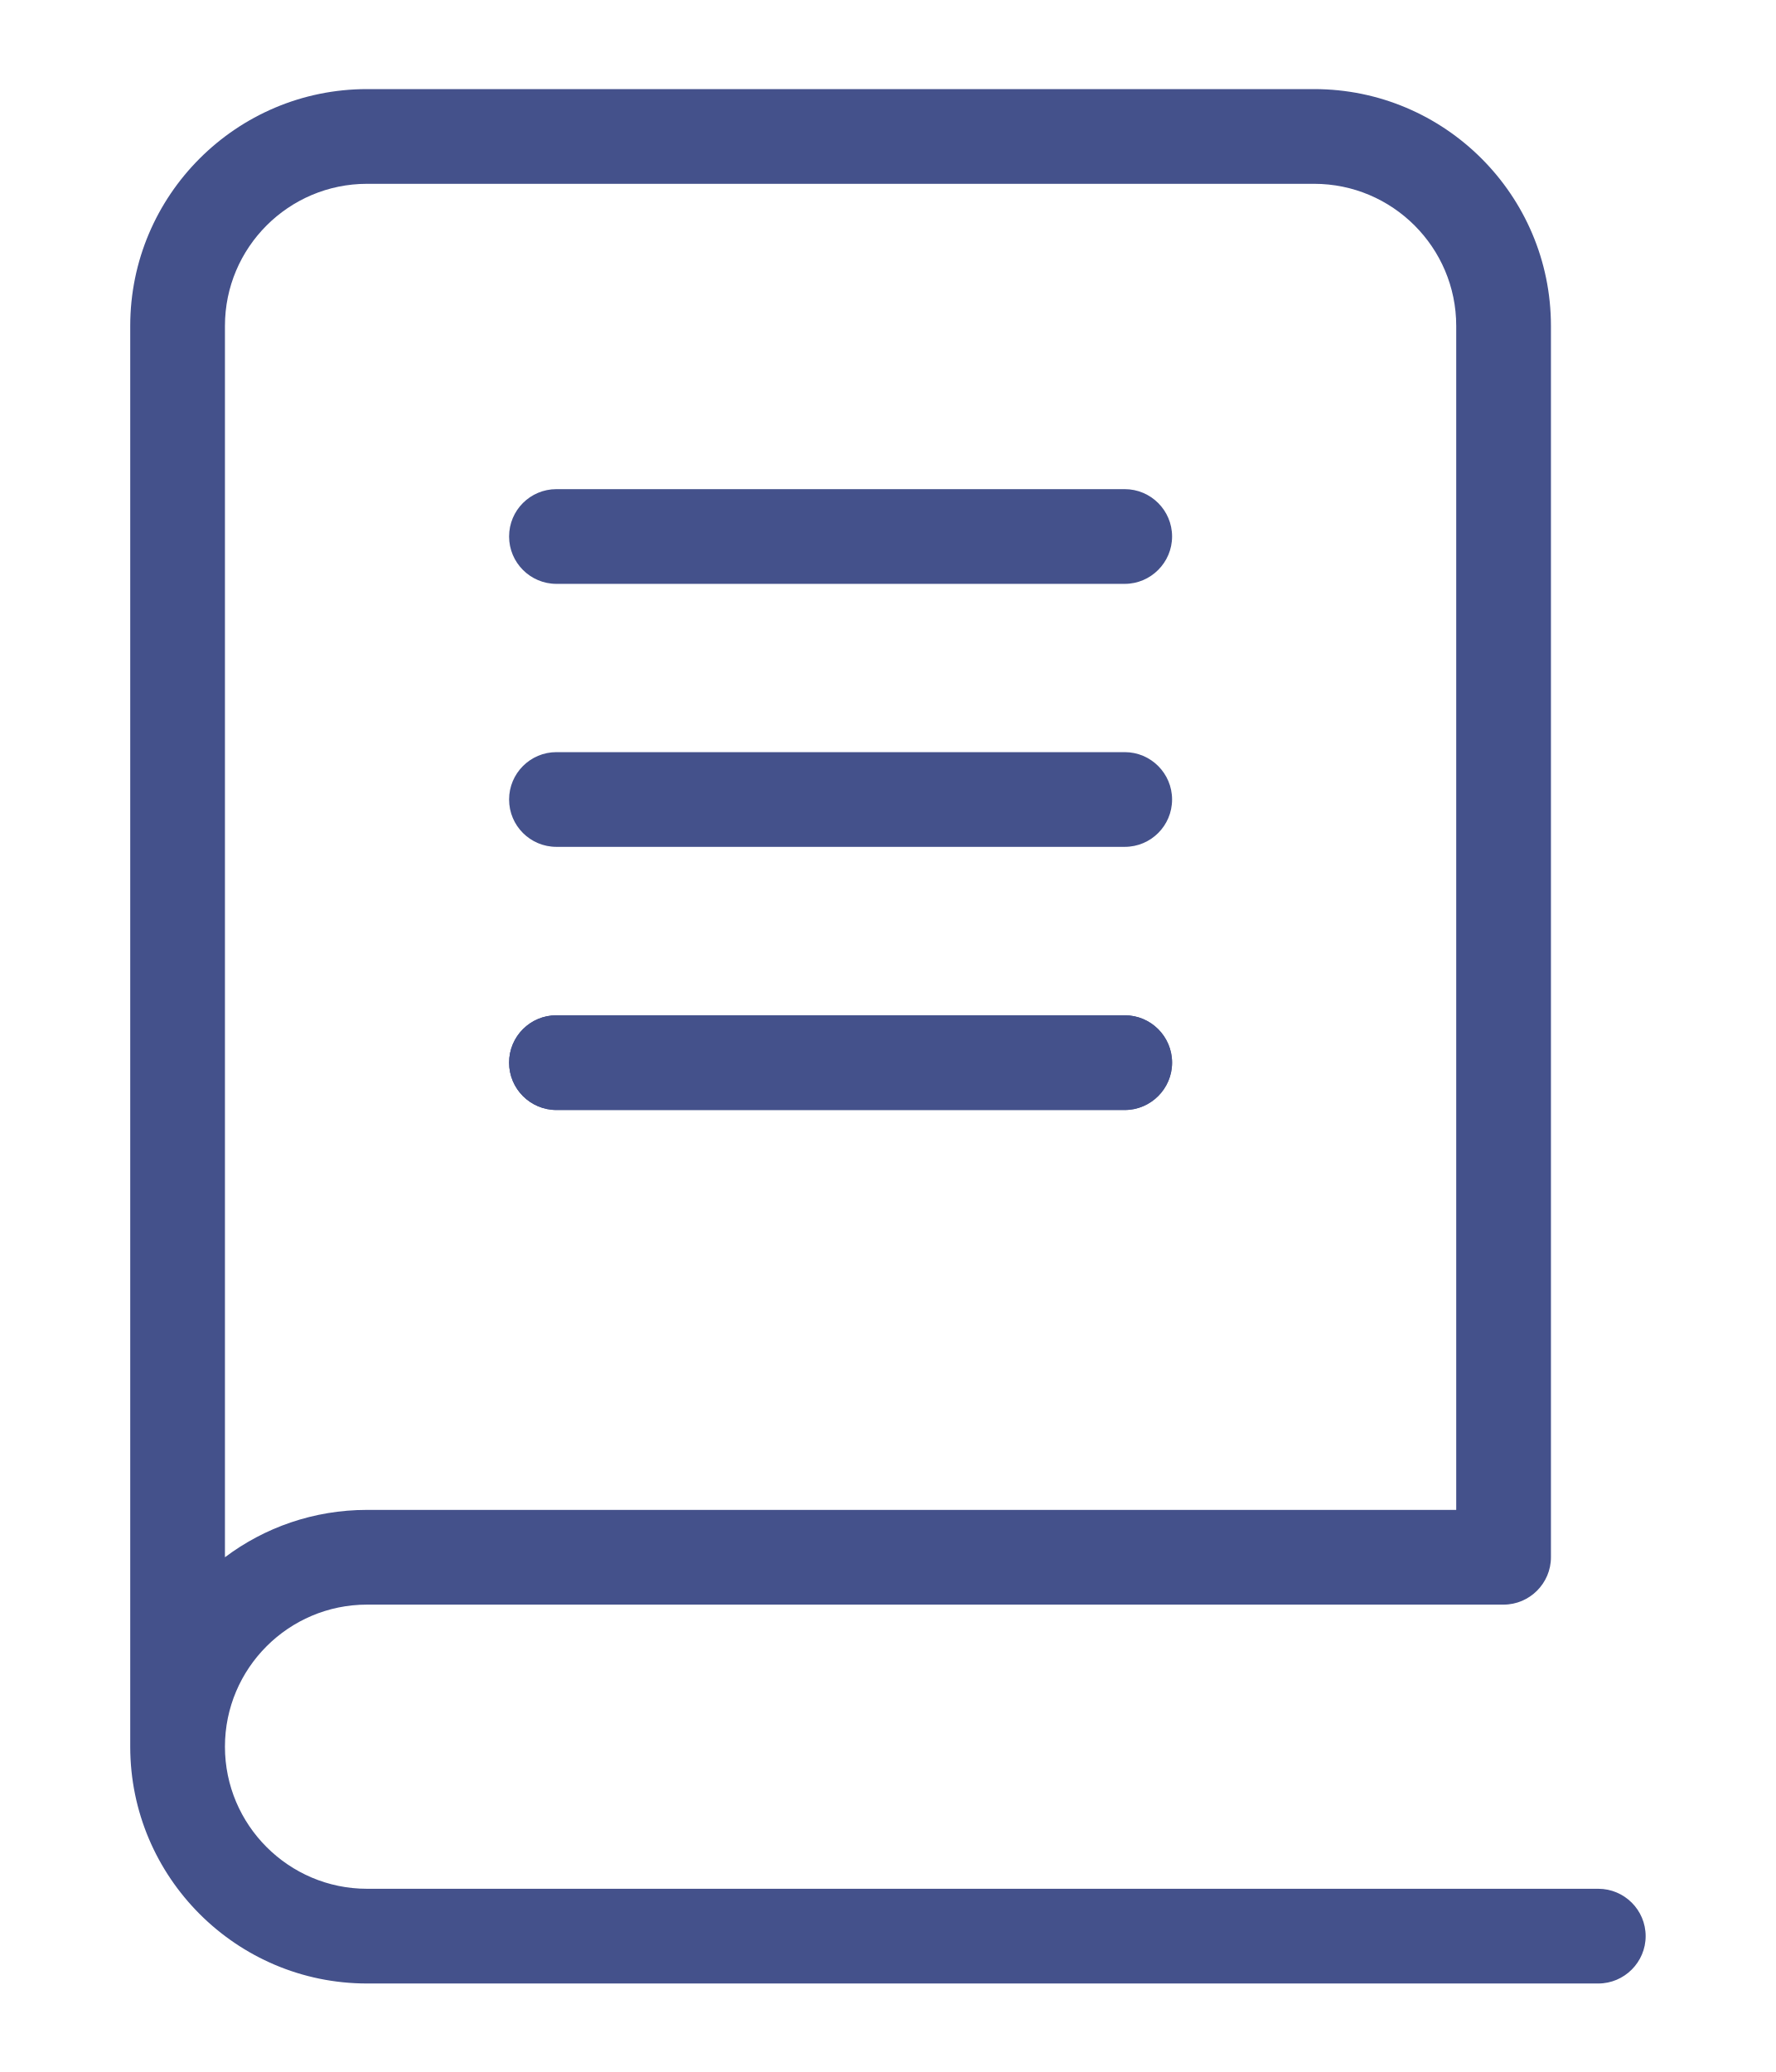
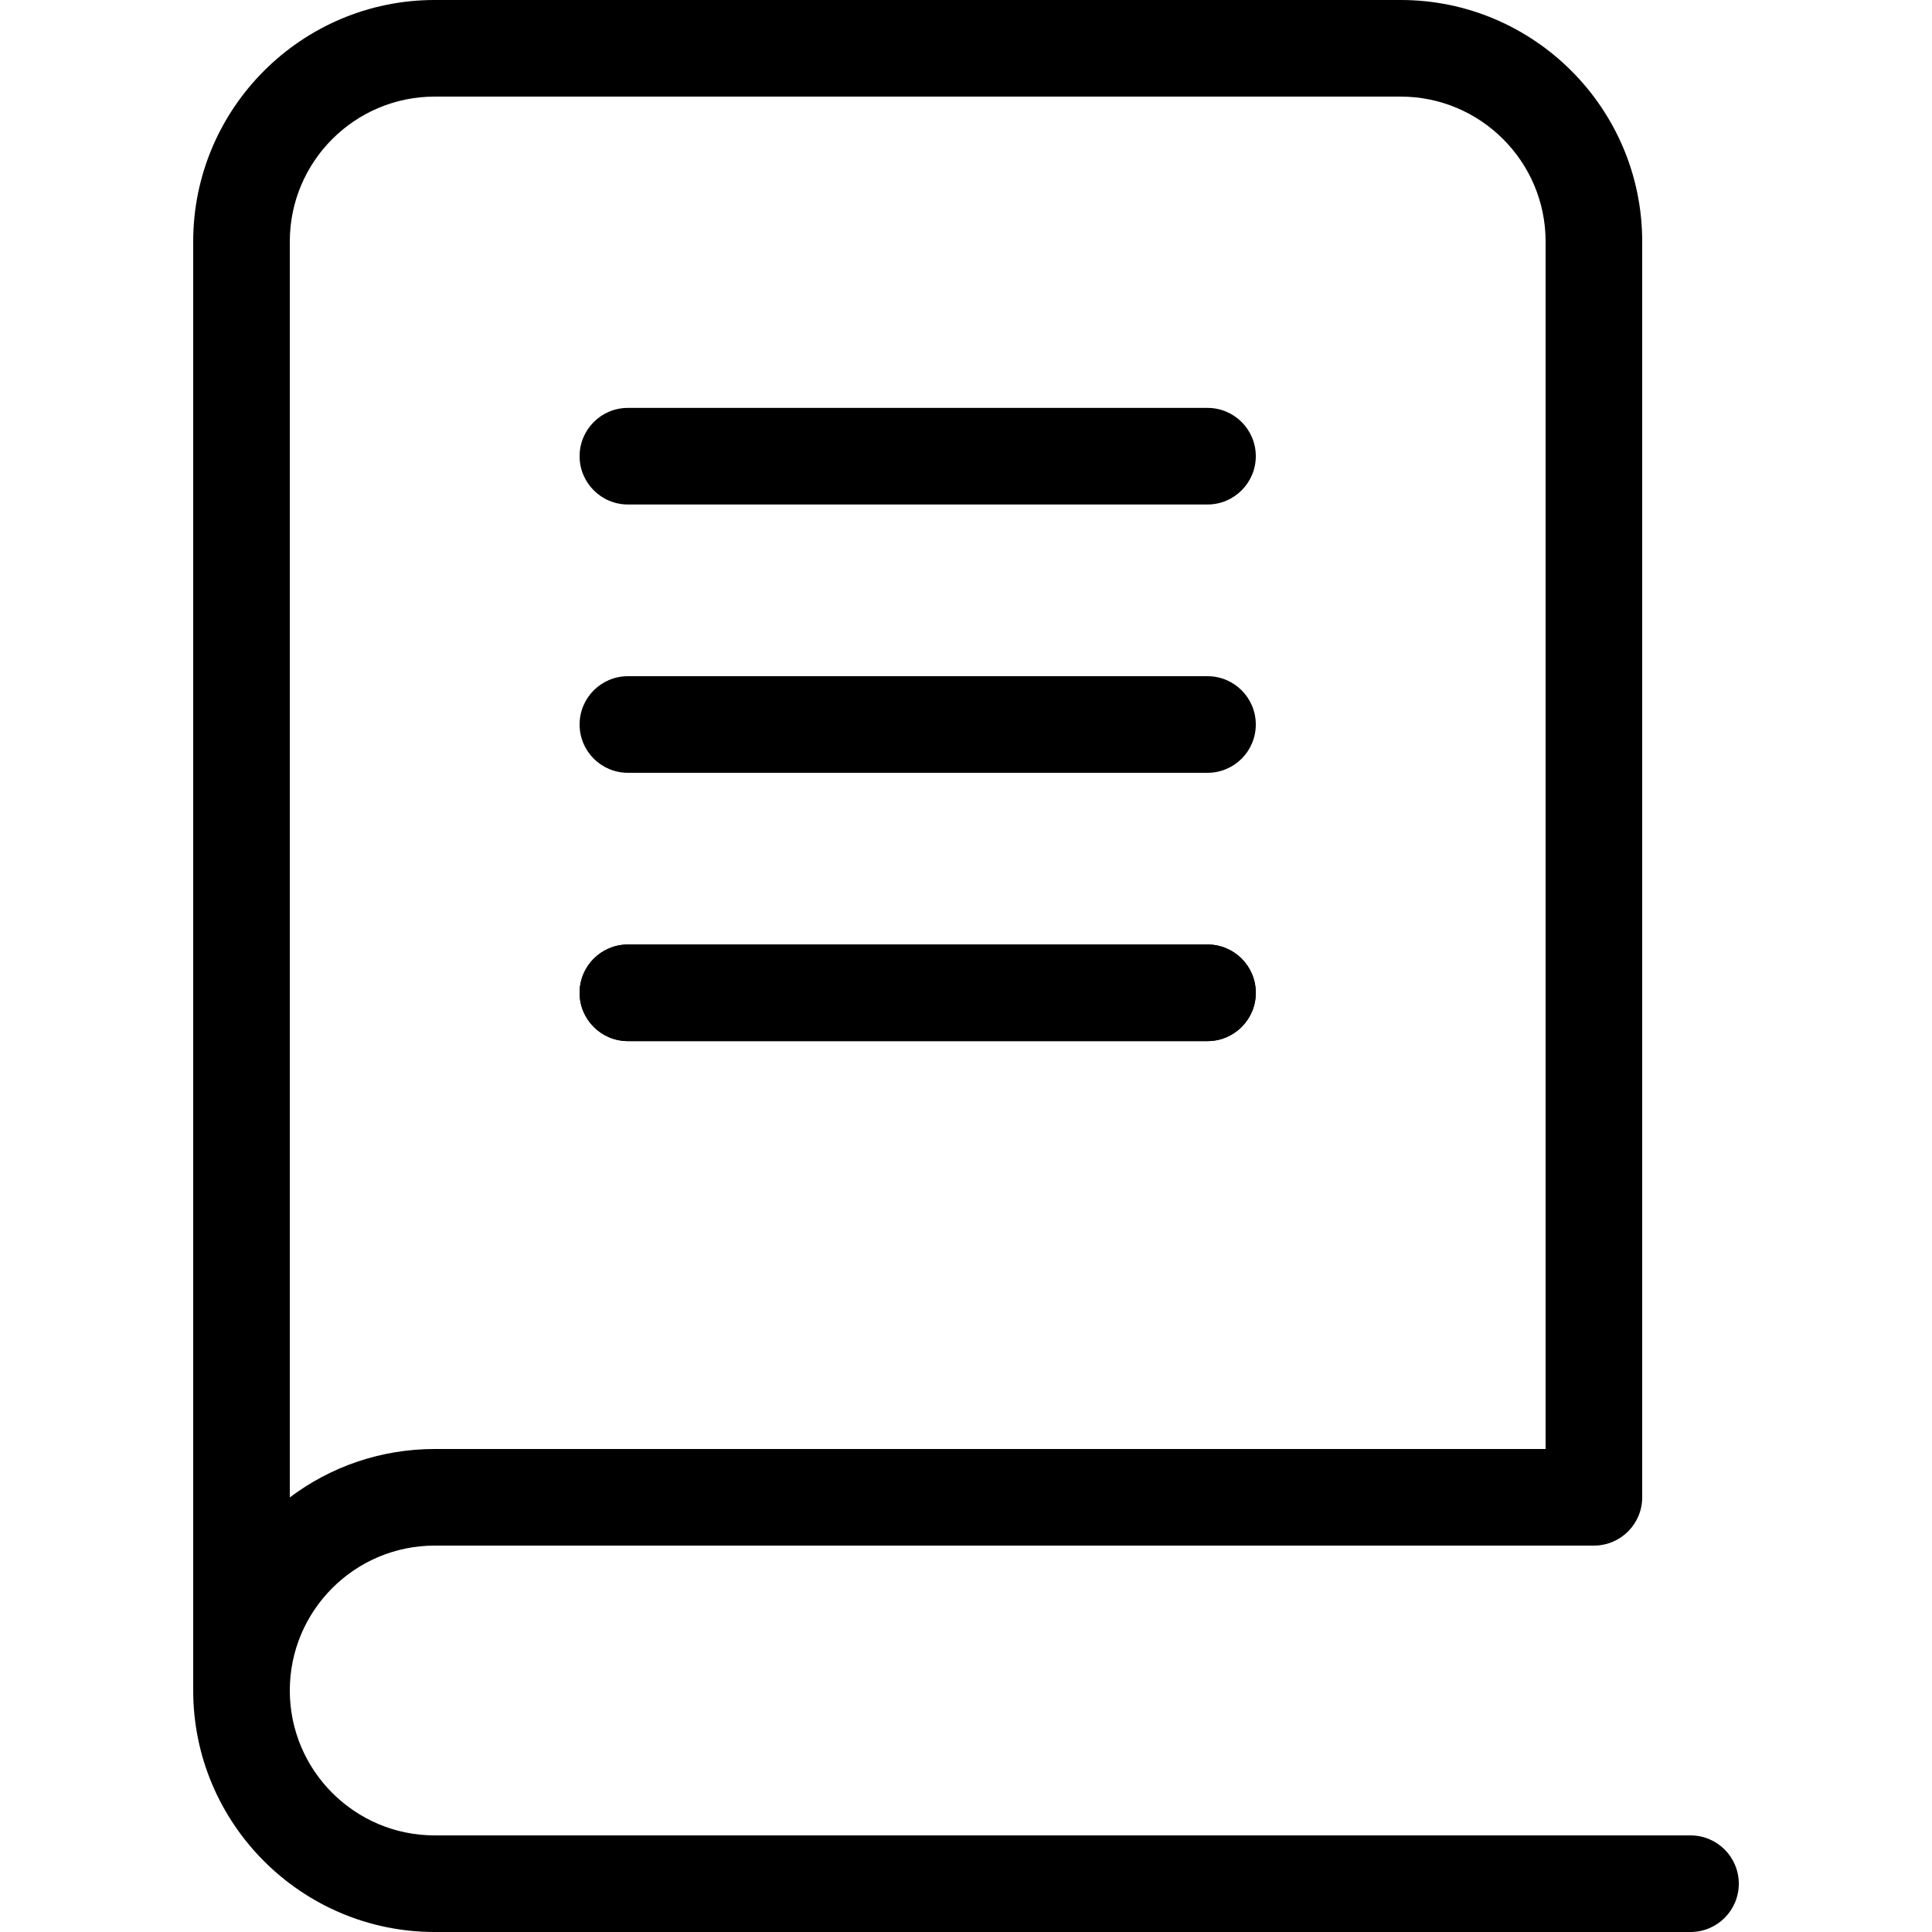
- <svg xmlns="http://www.w3.org/2000/svg" width="12" height="14" viewBox="0 0 12 14" fill="none">
-   <path d="M10.8 12.762H2.48C1.951 12.762 1.52 12.331 1.52 11.802C1.52 11.272 1.951 10.842 2.48 10.842H10.16C10.336 10.842 10.48 10.698 10.48 10.522V2.202C10.48 1.319 9.762 0.602 8.88 0.602H2.48C1.598 0.602 0.88 1.319 0.88 2.202V11.802C0.88 12.684 1.598 13.402 2.48 13.402H10.8C10.976 13.402 11.12 13.258 11.12 13.082C11.12 12.905 10.976 12.762 10.8 12.762ZM1.52 2.202C1.52 1.672 1.951 1.242 2.48 1.242H8.88C9.409 1.242 9.84 1.672 9.84 2.202V10.202H2.48C2.12 10.202 1.787 10.321 1.52 10.522V2.202Z" fill="#44518B" />
-   <path d="M7.6 5.082H3.76C3.583 5.082 3.44 5.226 3.44 5.402C3.44 5.579 3.583 5.722 3.76 5.722H7.6C7.777 5.722 7.92 5.579 7.92 5.402C7.92 5.226 7.777 5.082 7.6 5.082Z" fill="#44518B" />
-   <path d="M7.6 6.86H3.76C3.583 6.86 3.44 7.003 3.44 7.18C3.44 7.356 3.583 7.5 3.76 7.5H7.6C7.776 7.5 7.92 7.356 7.92 7.18C7.92 7.003 7.776 6.86 7.6 6.86Z" fill="#44518B" />
-   <path d="M7.6 3.305H3.76C3.583 3.305 3.44 3.448 3.44 3.625C3.44 3.801 3.583 3.945 3.76 3.945H7.6C7.776 3.945 7.92 3.801 7.92 3.625C7.92 3.448 7.776 3.305 7.6 3.305Z" fill="#44518B" />
-   <path d="M7.6 6.86H3.76C3.583 6.86 3.44 7.003 3.44 7.18C3.44 7.356 3.583 7.5 3.76 7.5H7.6C7.776 7.5 7.92 7.356 7.92 7.18C7.92 7.003 7.776 6.86 7.6 6.86Z" fill="#44518B" />
+ <svg xmlns="http://www.w3.org/2000/svg" width="24" height="24" viewBox="0 0 14 16" fill="none">
+   <path d="M13 15.2H2.6C1.938 15.2 1.4 14.662 1.4 14C1.4 13.338 1.938 12.8 2.6 12.8H12.2C12.421 12.8 12.6 12.621 12.6 12.4V2C12.6 0.897 11.702 -0 10.6 -0H2.6C1.498 -0 0.6 0.897 0.6 2V14C0.6 15.103 1.498 16 2.6 16H13C13.221 16 13.4 15.821 13.4 15.6C13.4 15.379 13.221 15.2 13 15.2ZM1.4 2C1.4 1.338 1.938 0.8 2.6 0.8H10.6C11.261 0.8 11.8 1.338 11.8 2V12H2.6C2.15 12 1.734 12.149 1.4 12.401V2Z" fill="currentColor" />
+   <path d="M9 5.6H4.2C3.979 5.6 3.8 5.779 3.8 6C3.8 6.221 3.979 6.4 4.2 6.4H9C9.221 6.4 9.4 6.221 9.4 6C9.4 5.779 9.221 5.6 9 5.6Z" fill="currentColor" />
+   <path d="M9 7.822H4.2C3.979 7.822 3.8 8.001 3.8 8.222C3.8 8.443 3.979 8.622 4.2 8.622H9C9.221 8.622 9.4 8.443 9.4 8.222C9.4 8.001 9.221 7.822 9 7.822Z" fill="currentColor" />
+   <path d="M9 3.378H4.2C3.979 3.378 3.8 3.557 3.8 3.778C3.8 3.998 3.979 4.178 4.2 4.178H9C9.221 4.178 9.4 3.998 9.4 3.778C9.4 3.557 9.221 3.378 9 3.378Z" fill="currentColor" />
+   <path d="M9 7.822H4.2C3.979 7.822 3.8 8.001 3.8 8.222C3.8 8.443 3.979 8.622 4.2 8.622H9C9.221 8.622 9.4 8.443 9.4 8.222C9.4 8.001 9.221 7.822 9 7.822Z" fill="currentColor" />
</svg>
